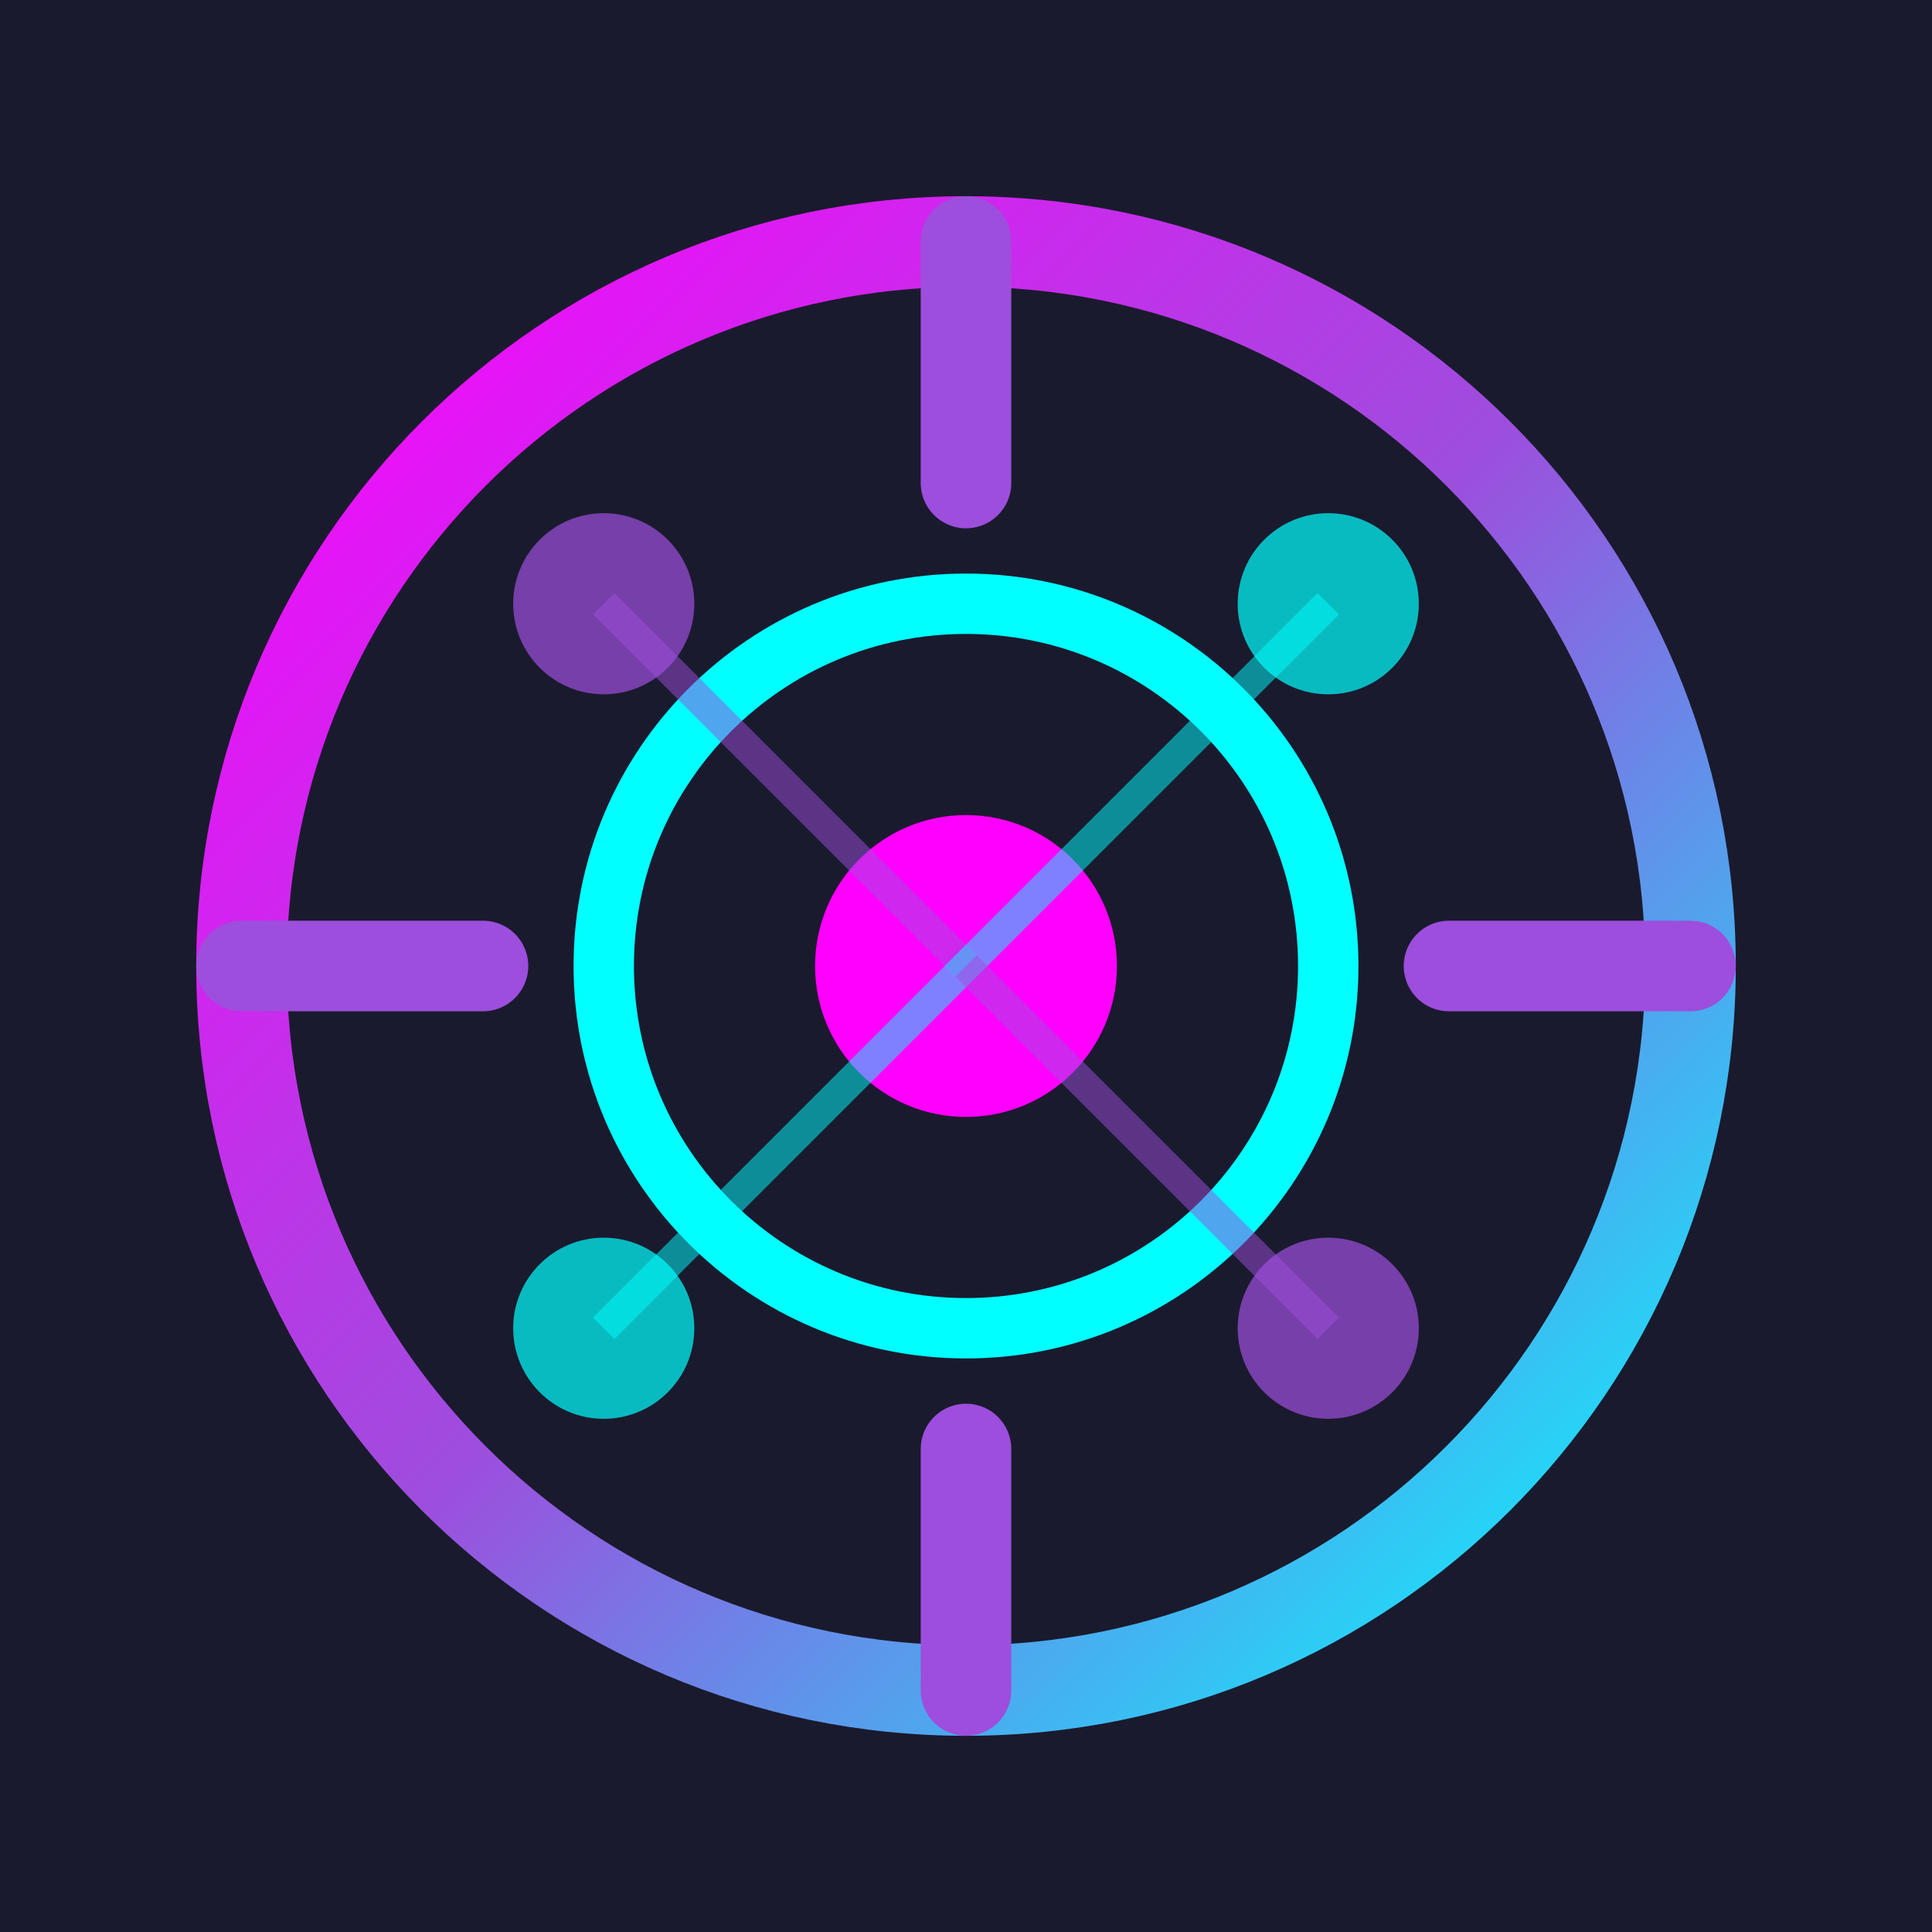
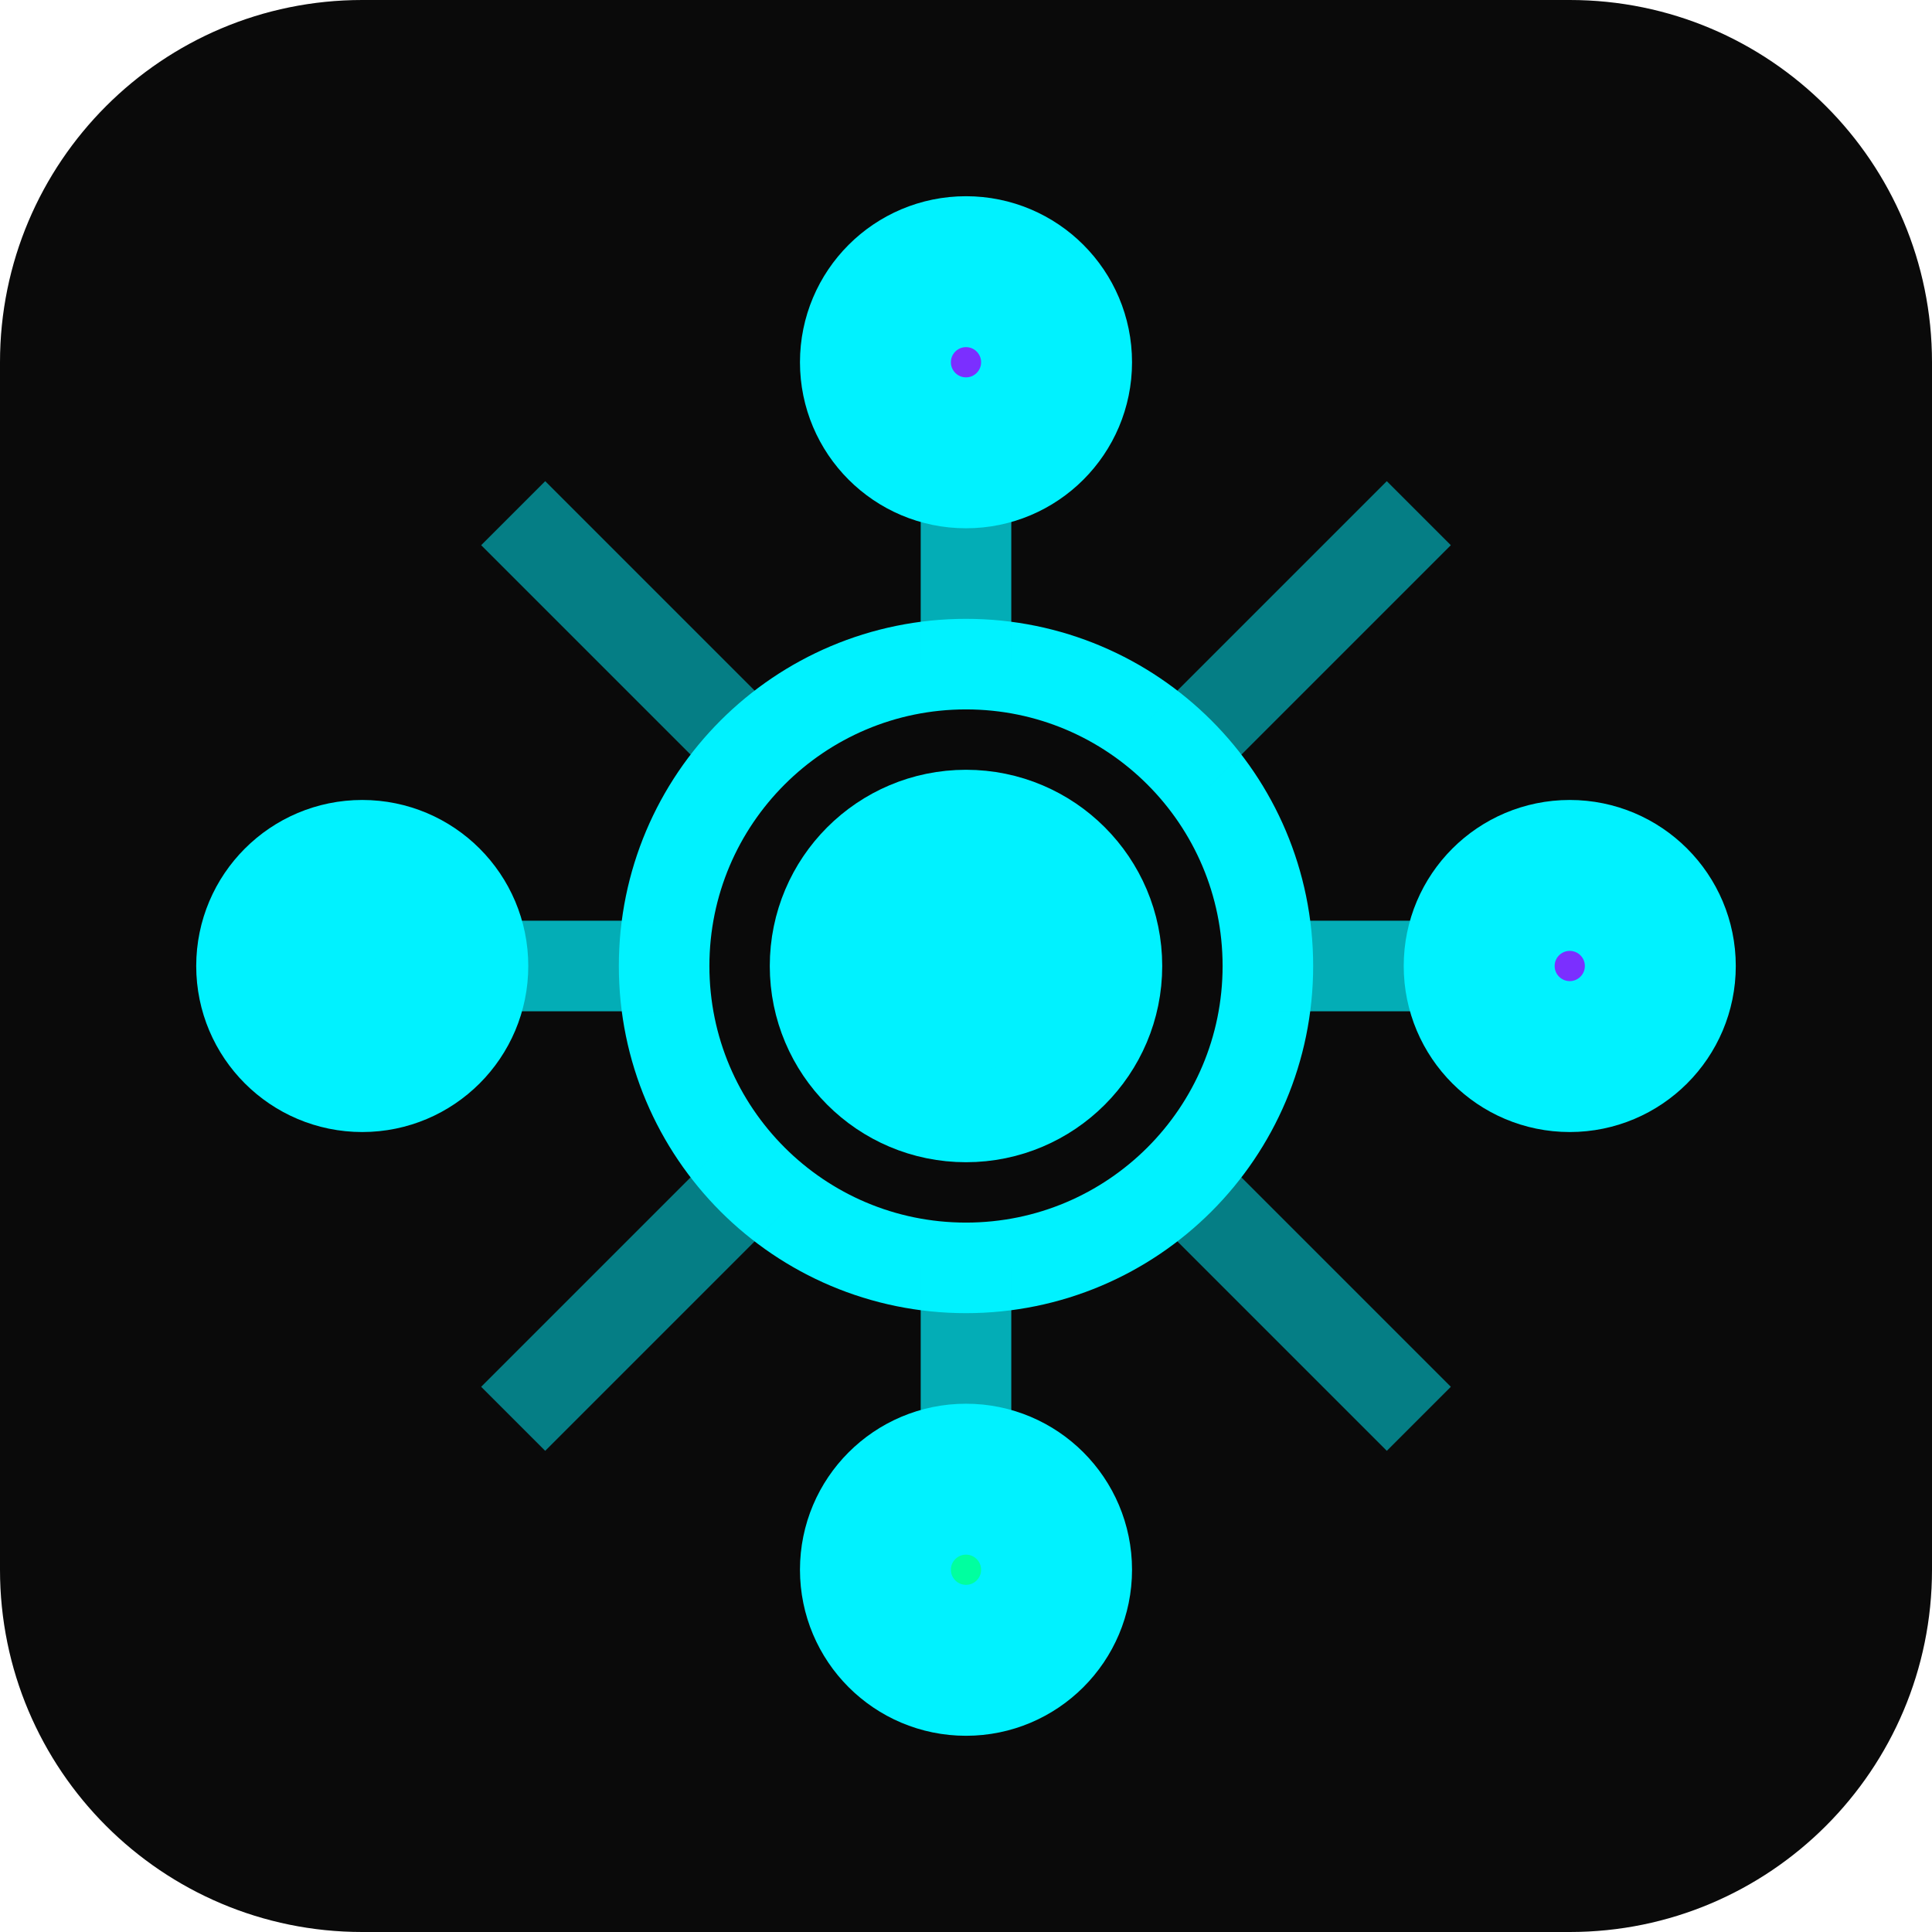
<svg xmlns="http://www.w3.org/2000/svg" viewBox="0 0 32 32">
-   <defs>
-     <linearGradient id="neuralGrad" x1="0%" y1="0%" x2="100%" y2="100%">
-       <stop offset="0%" stop-color="#FF00FF" />
-       <stop offset="50%" stop-color="#9D4EDD" />
-       <stop offset="100%" stop-color="#00FFFF" />
-     </linearGradient>
-   </defs>
-   <rect width="32" height="32" fill="#1A1A2E" />
-   <circle cx="16" cy="16" r="12" fill="none" stroke="url(#neuralGrad)" stroke-width="1.5" />
-   <circle cx="16" cy="16" r="6" fill="none" stroke="#00FFFF" stroke-width="1" />
-   <path d="M16 4 L16 8 M16 24 L16 28 M4 16 L8 16 M24 16 L28 16" stroke="#9D4EDD" stroke-width="1.5" stroke-linecap="round" />
-   <circle cx="16" cy="16" r="2.5" fill="#FF00FF">
-     <animate attributeName="opacity" values="1;0.5;1" dur="2s" repeatCount="indefinite" />
-   </circle>
-   <circle cx="10" cy="10" r="1.5" fill="#9D4EDD" opacity="0.7" />
-   <circle cx="22" cy="10" r="1.5" fill="#00FFFF" opacity="0.7" />
-   <circle cx="10" cy="22" r="1.5" fill="#00FFFF" opacity="0.7" />
-   <circle cx="22" cy="22" r="1.5" fill="#9D4EDD" opacity="0.7" />
-   <line x1="10" y1="10" x2="16" y2="16" stroke="#9D4EDD" stroke-width="0.5" opacity="0.5" />
-   <line x1="22" y1="10" x2="16" y2="16" stroke="#00FFFF" stroke-width="0.5" opacity="0.5" />
-   <line x1="10" y1="22" x2="16" y2="16" stroke="#00FFFF" stroke-width="0.5" opacity="0.5" />
-   <line x1="22" y1="22" x2="16" y2="16" stroke="#9D4EDD" stroke-width="0.5" opacity="0.5" />
+   <rect width="32" height="32" rx="6" fill="#0A0A0A" />
+   <g stroke="#00F2FF" stroke-width="1.5" fill="none">
+     <circle cx="16" cy="16" r="5" fill="#0A0A0A" />
+     <circle cx="16" cy="16" r="2.5" fill="#00F2FF" />
+     <path d="M16 11 L16 6" opacity="0.7" />
+     <path d="M16 21 L16 26" opacity="0.7" />
+     <path d="M11 16 L6 16" opacity="0.7" />
+     <path d="M21 16 L26 16" opacity="0.7" />
+     <path d="M12.5 12.5 L8.5 8.5" opacity="0.5" />
+     <path d="M19.5 19.5 L23.5 23.5" opacity="0.5" />
+     <path d="M12.5 19.5 L8.5 23.5" opacity="0.5" />
+     <path d="M19.5 12.5 L23.5 8.5" opacity="0.5" />
+     <circle cx="16" cy="6" r="2" fill="#0A0A0A" />
+     <circle cx="16" cy="6" r="1" fill="#7B2FFF" />
+     <circle cx="16" cy="26" r="2" fill="#0A0A0A" />
+     <circle cx="16" cy="26" r="1" fill="#00FF9F" />
+     <circle cx="6" cy="16" r="2" fill="#0A0A0A" />
+     <circle cx="6" cy="16" r="1" fill="#00F2FF" />
+     <circle cx="26" cy="16" r="2" fill="#0A0A0A" />
+     <circle cx="26" cy="16" r="1" fill="#7B2FFF" />
+   </g>
</svg>
